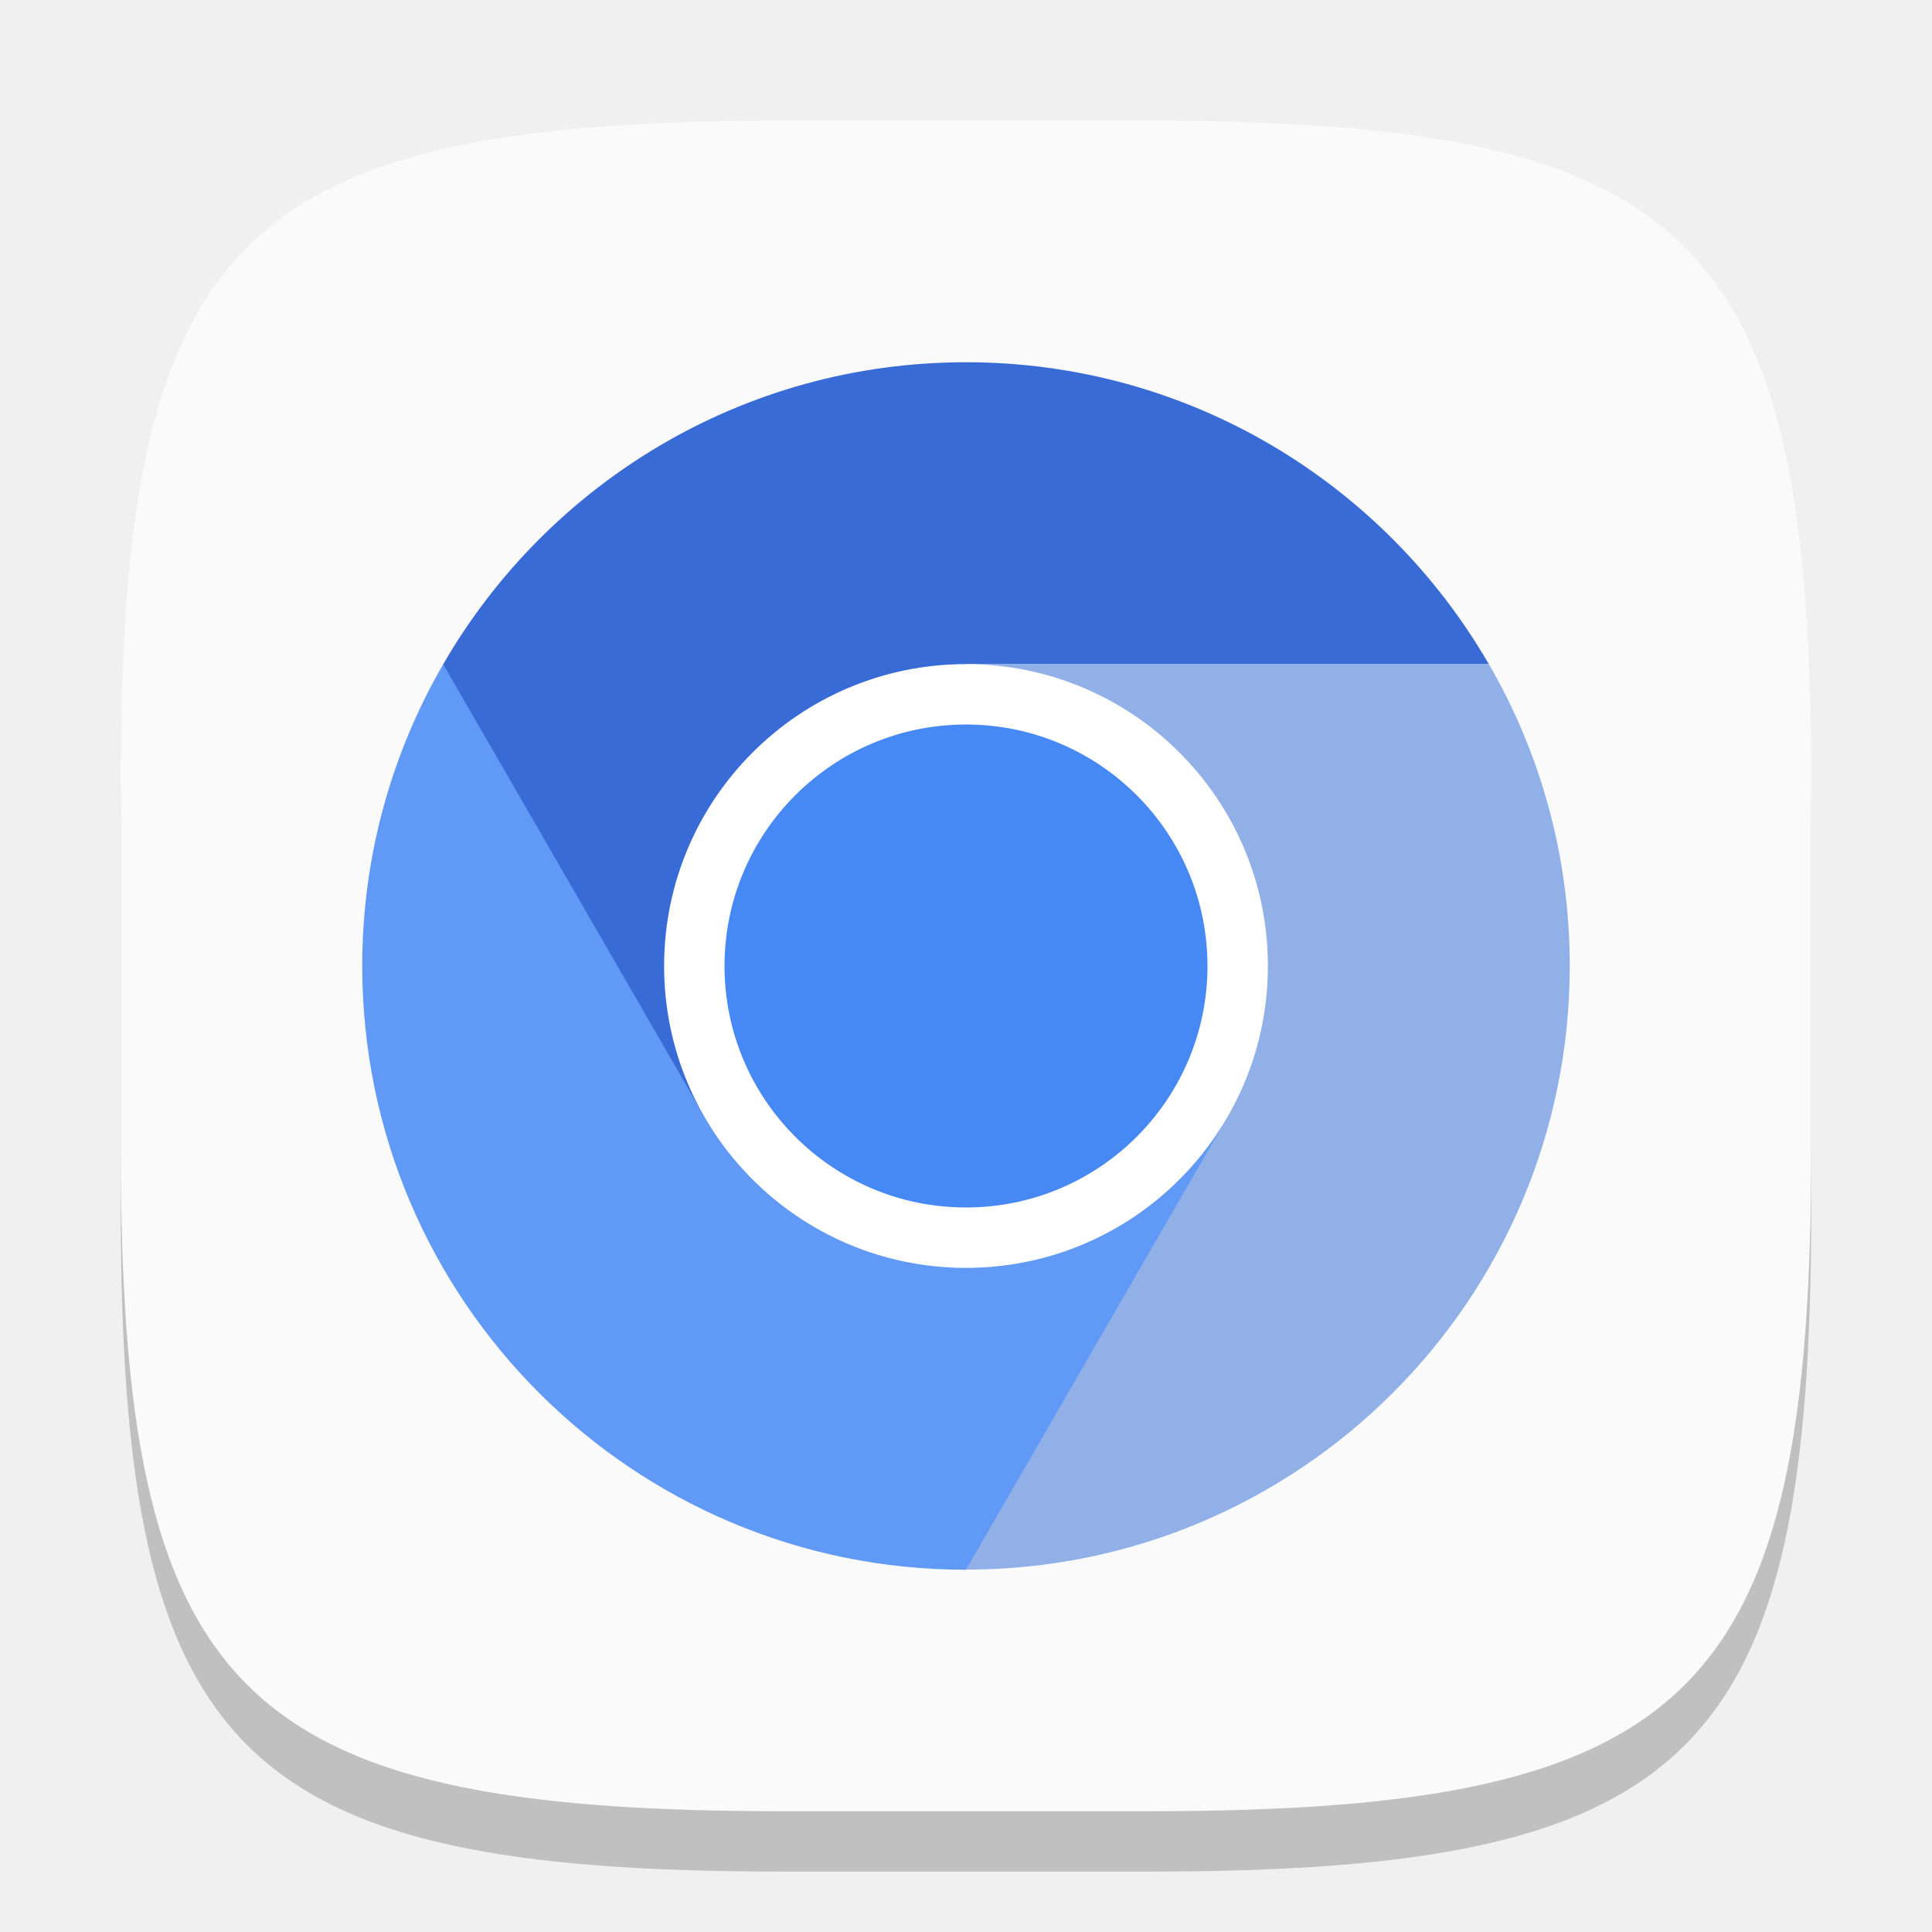
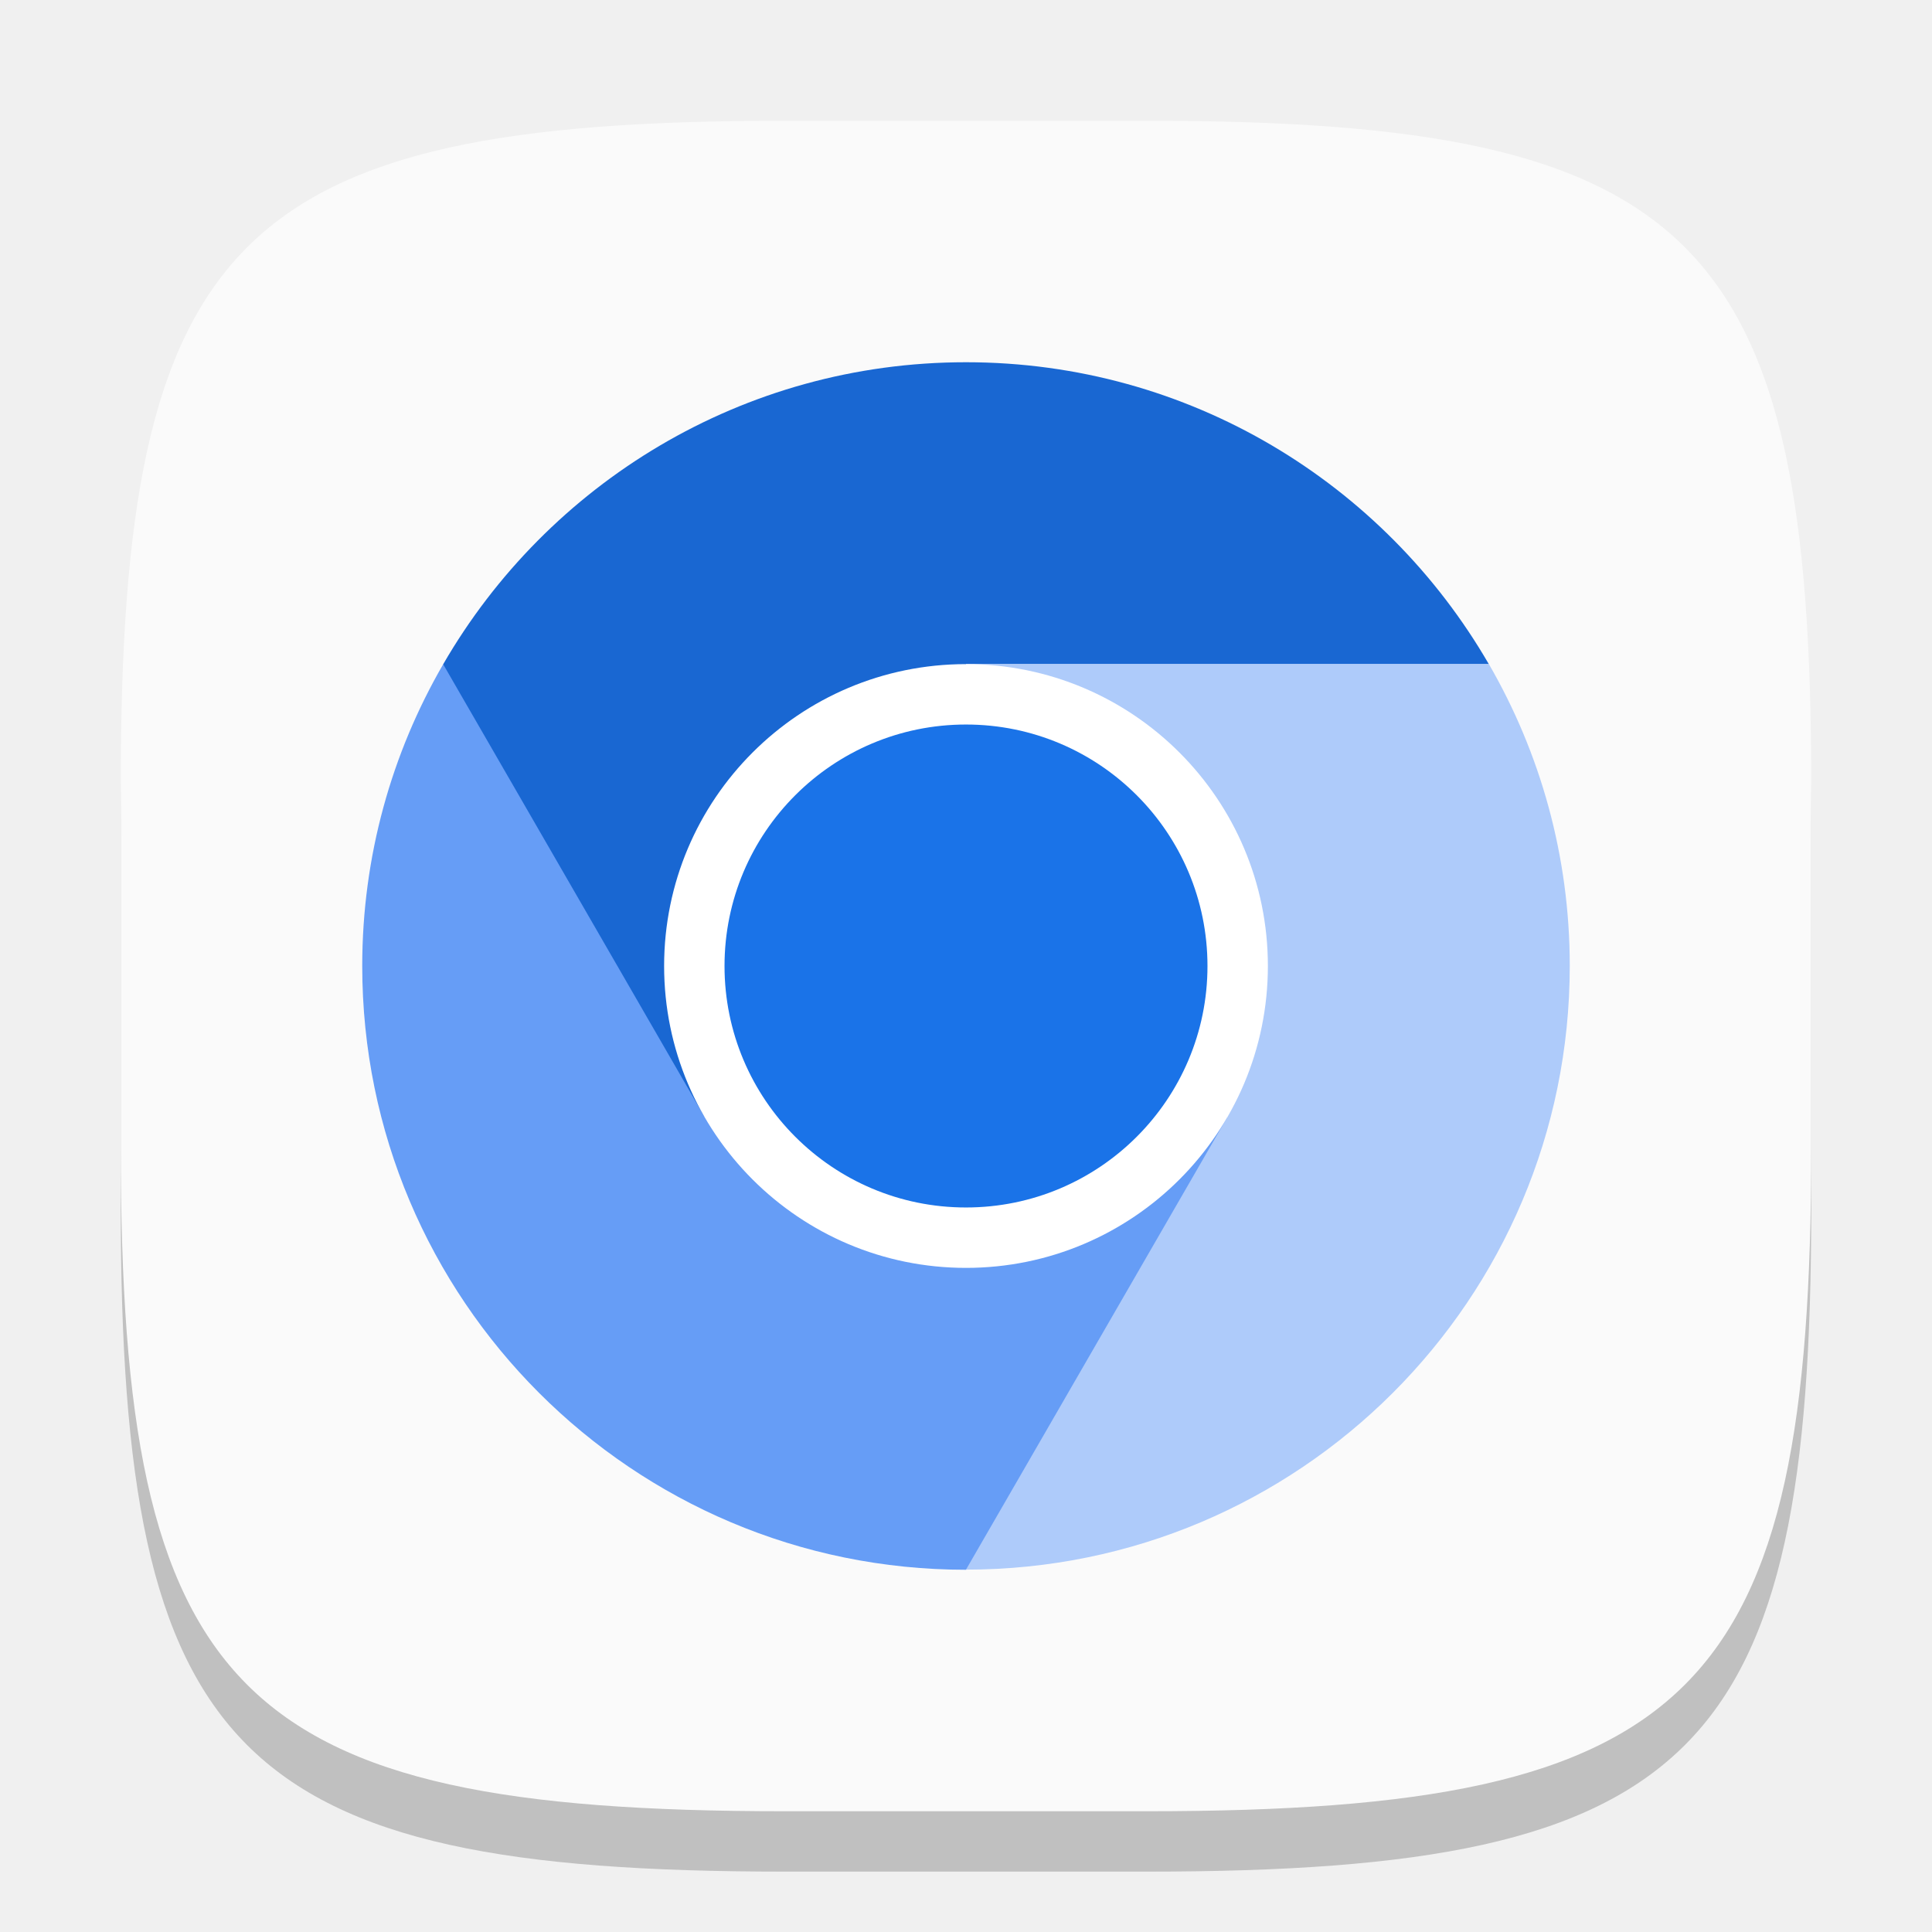
<svg xmlns="http://www.w3.org/2000/svg" width="32" height="32" viewBox="0 0 32 32" version="1.1" id="svg5">
  <defs id="defs2" />
  <path d="M 13,3 C 3.899,3 2,4.94 2,14 v 6 c 0,9.06 1.899,11 11,11 h 6 c 9.101,0 11,-1.94 11,-11 V 14 C 30,4.94 28.101,3 19,3" style="opacity:0.2;fill:#000000;stroke-width:1;stroke-linecap:round;stroke-linejoin:round" id="path563" />
  <path id="path533" style="fill:#fafafa;fill-opacity:1;stroke-width:1;stroke-linecap:round;stroke-linejoin:round" d="M 13 2 C 3.899 2 2 3.94 2 13 L 2 19 C 2 28.06 3.899 30 13 30 L 19 30 C 28.101 30 30 28.06 30 19 L 30 13 C 30 3.94 28.101 2 19 2 L 13 2 z " />
  <g id="g12176" transform="matrix(2.223251,0,0,2.223251,1.882353,1.882361)">
-     <path d="m 6.35,1.852 c -1.665,0 -3.117,0.905 -3.895,2.25 L 2.602,6.725 4.402,7.474 6.35,6.35 V 4.101 H 10.245 C 9.467,2.757 8.015,1.852 6.35,1.852 Z" style="fill:#396bd7;fill-opacity:1;stroke-width:0.018" id="path1309" />
-     <path d="m 1.852,6.35 c 0,2.484 2.014,4.498 4.498,4.498 L 8.323,9.793 8.298,7.474 6.35,6.35 4.402,7.474 2.455,4.102 C 2.072,4.763 1.852,5.531 1.852,6.35" style="fill:#6199f6;fill-opacity:1;stroke-width:0.018" id="path1449" />
-     <path d="m 6.35,6.35 1.948,1.124 -1.948,3.373 c 2.484,0 4.498,-2.014 4.498,-4.498 0,-0.82 -0.22,-1.587 -0.603,-2.249 H 6.35 Z" style="fill:#91b0e8;fill-opacity:1;stroke-width:0.018" id="path1829" />
+     <path d="m 6.35,1.852 c -1.665,0 -3.117,0.905 -3.895,2.25 L 2.602,6.725 4.402,7.474 6.35,6.35 V 4.101 H 10.245 C 9.467,2.757 8.015,1.852 6.35,1.852 Z" style="fill:#1967d2;fill-opacity:1;stroke-width:0.018" id="path1309" />
+     <path d="m 1.852,6.35 c 0,2.484 2.014,4.498 4.498,4.498 L 8.323,9.793 8.298,7.474 6.35,6.35 4.402,7.474 2.455,4.102 C 2.072,4.763 1.852,5.531 1.852,6.35" style="fill:#669df6;fill-opacity:1;stroke-width:0.018" id="path1449" />
+     <path d="m 6.35,6.35 1.948,1.124 -1.948,3.373 c 2.484,0 4.498,-2.014 4.498,-4.498 0,-0.82 -0.22,-1.587 -0.603,-2.249 H 6.35 Z" style="fill:#aecbfa;fill-opacity:1;stroke-width:0.018" id="path1829" />
    <path d="m 8.599,6.35 c 0,1.242 -1.007,2.249 -2.249,2.249 -1.242,0 -2.249,-1.007 -2.249,-2.249 0,-1.242 1.007,-2.249 2.249,-2.249 1.242,0 2.249,1.007 2.249,2.249" style="fill:#ffffff;stroke-width:0.018" id="path2229" />
-     <path d="m 8.149,6.35 c 0,0.994 -0.806,1.799 -1.799,1.799 -0.994,0 -1.799,-0.806 -1.799,-1.799 0,-0.994 0.806,-1.799 1.799,-1.799 0.994,0 1.799,0.806 1.799,1.799" style="fill:#4688f4;fill-opacity:1;stroke-width:0.017" id="path2029" />
+     <path d="m 8.149,6.35 c 0,0.994 -0.806,1.799 -1.799,1.799 -0.994,0 -1.799,-0.806 -1.799,-1.799 0,-0.994 0.806,-1.799 1.799,-1.799 0.994,0 1.799,0.806 1.799,1.799" style="fill:#1a73e8;fill-opacity:1;stroke-width:0.017" id="path2029" />
  </g>
</svg>
